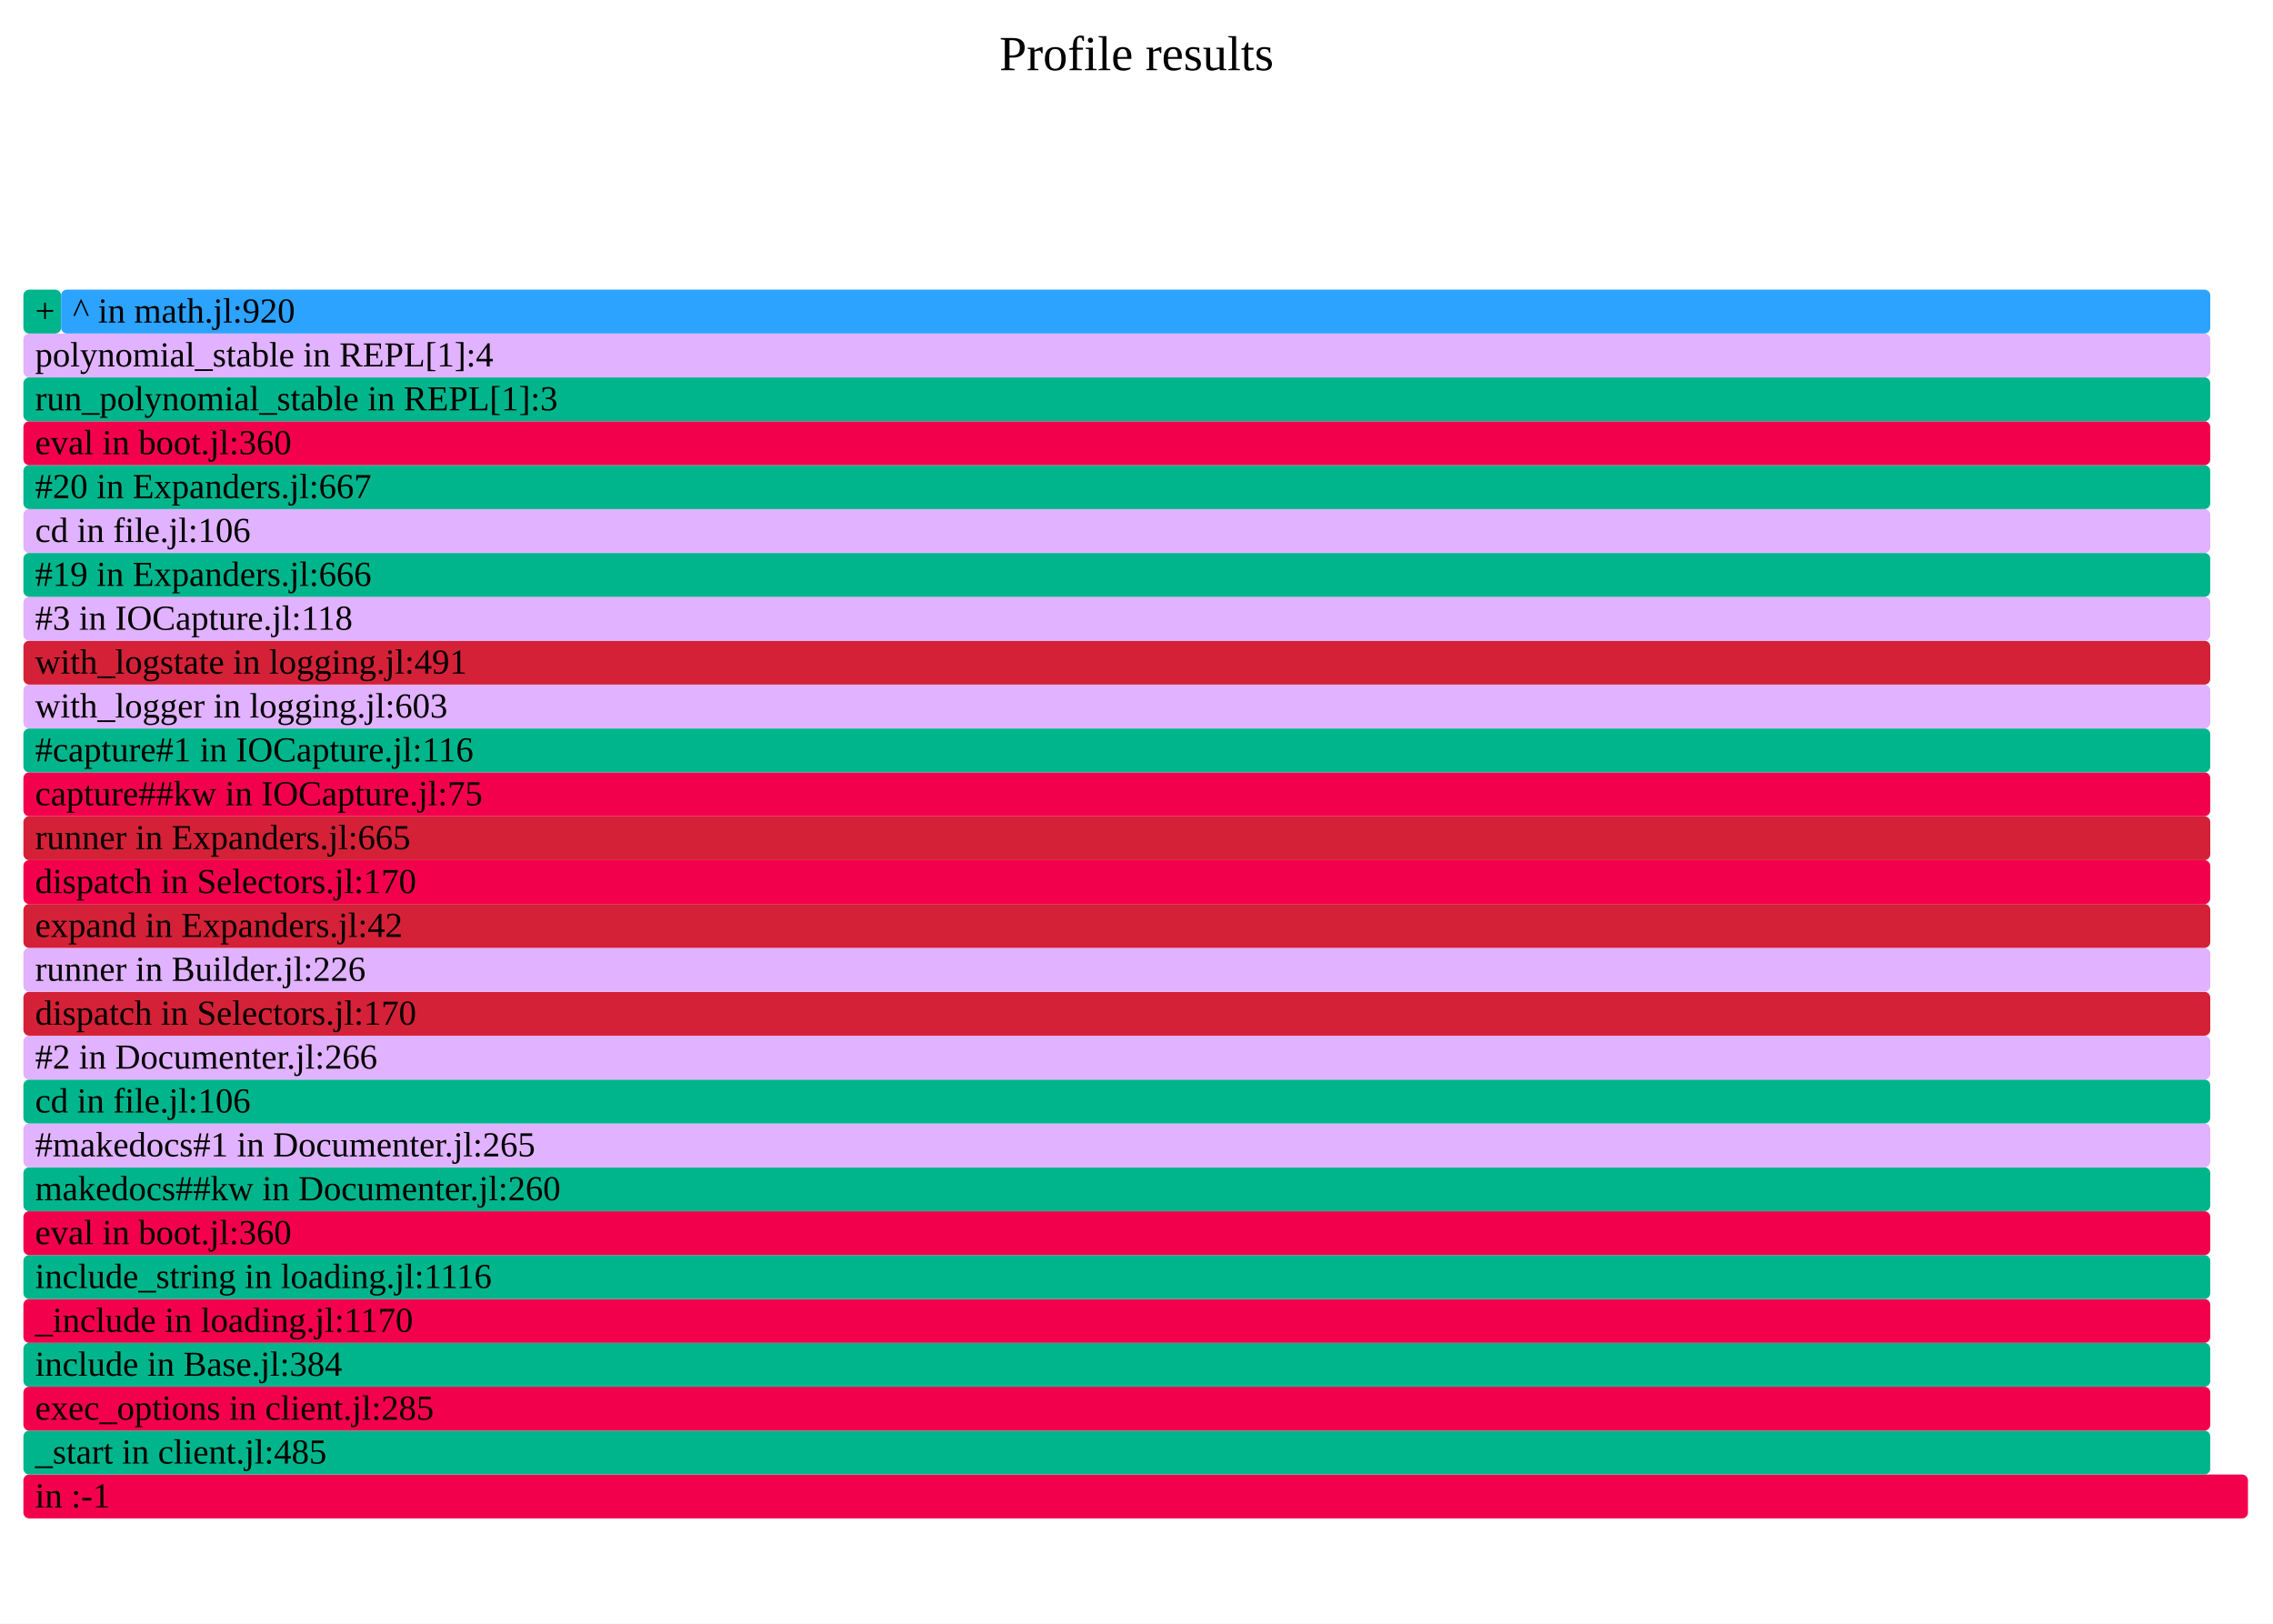
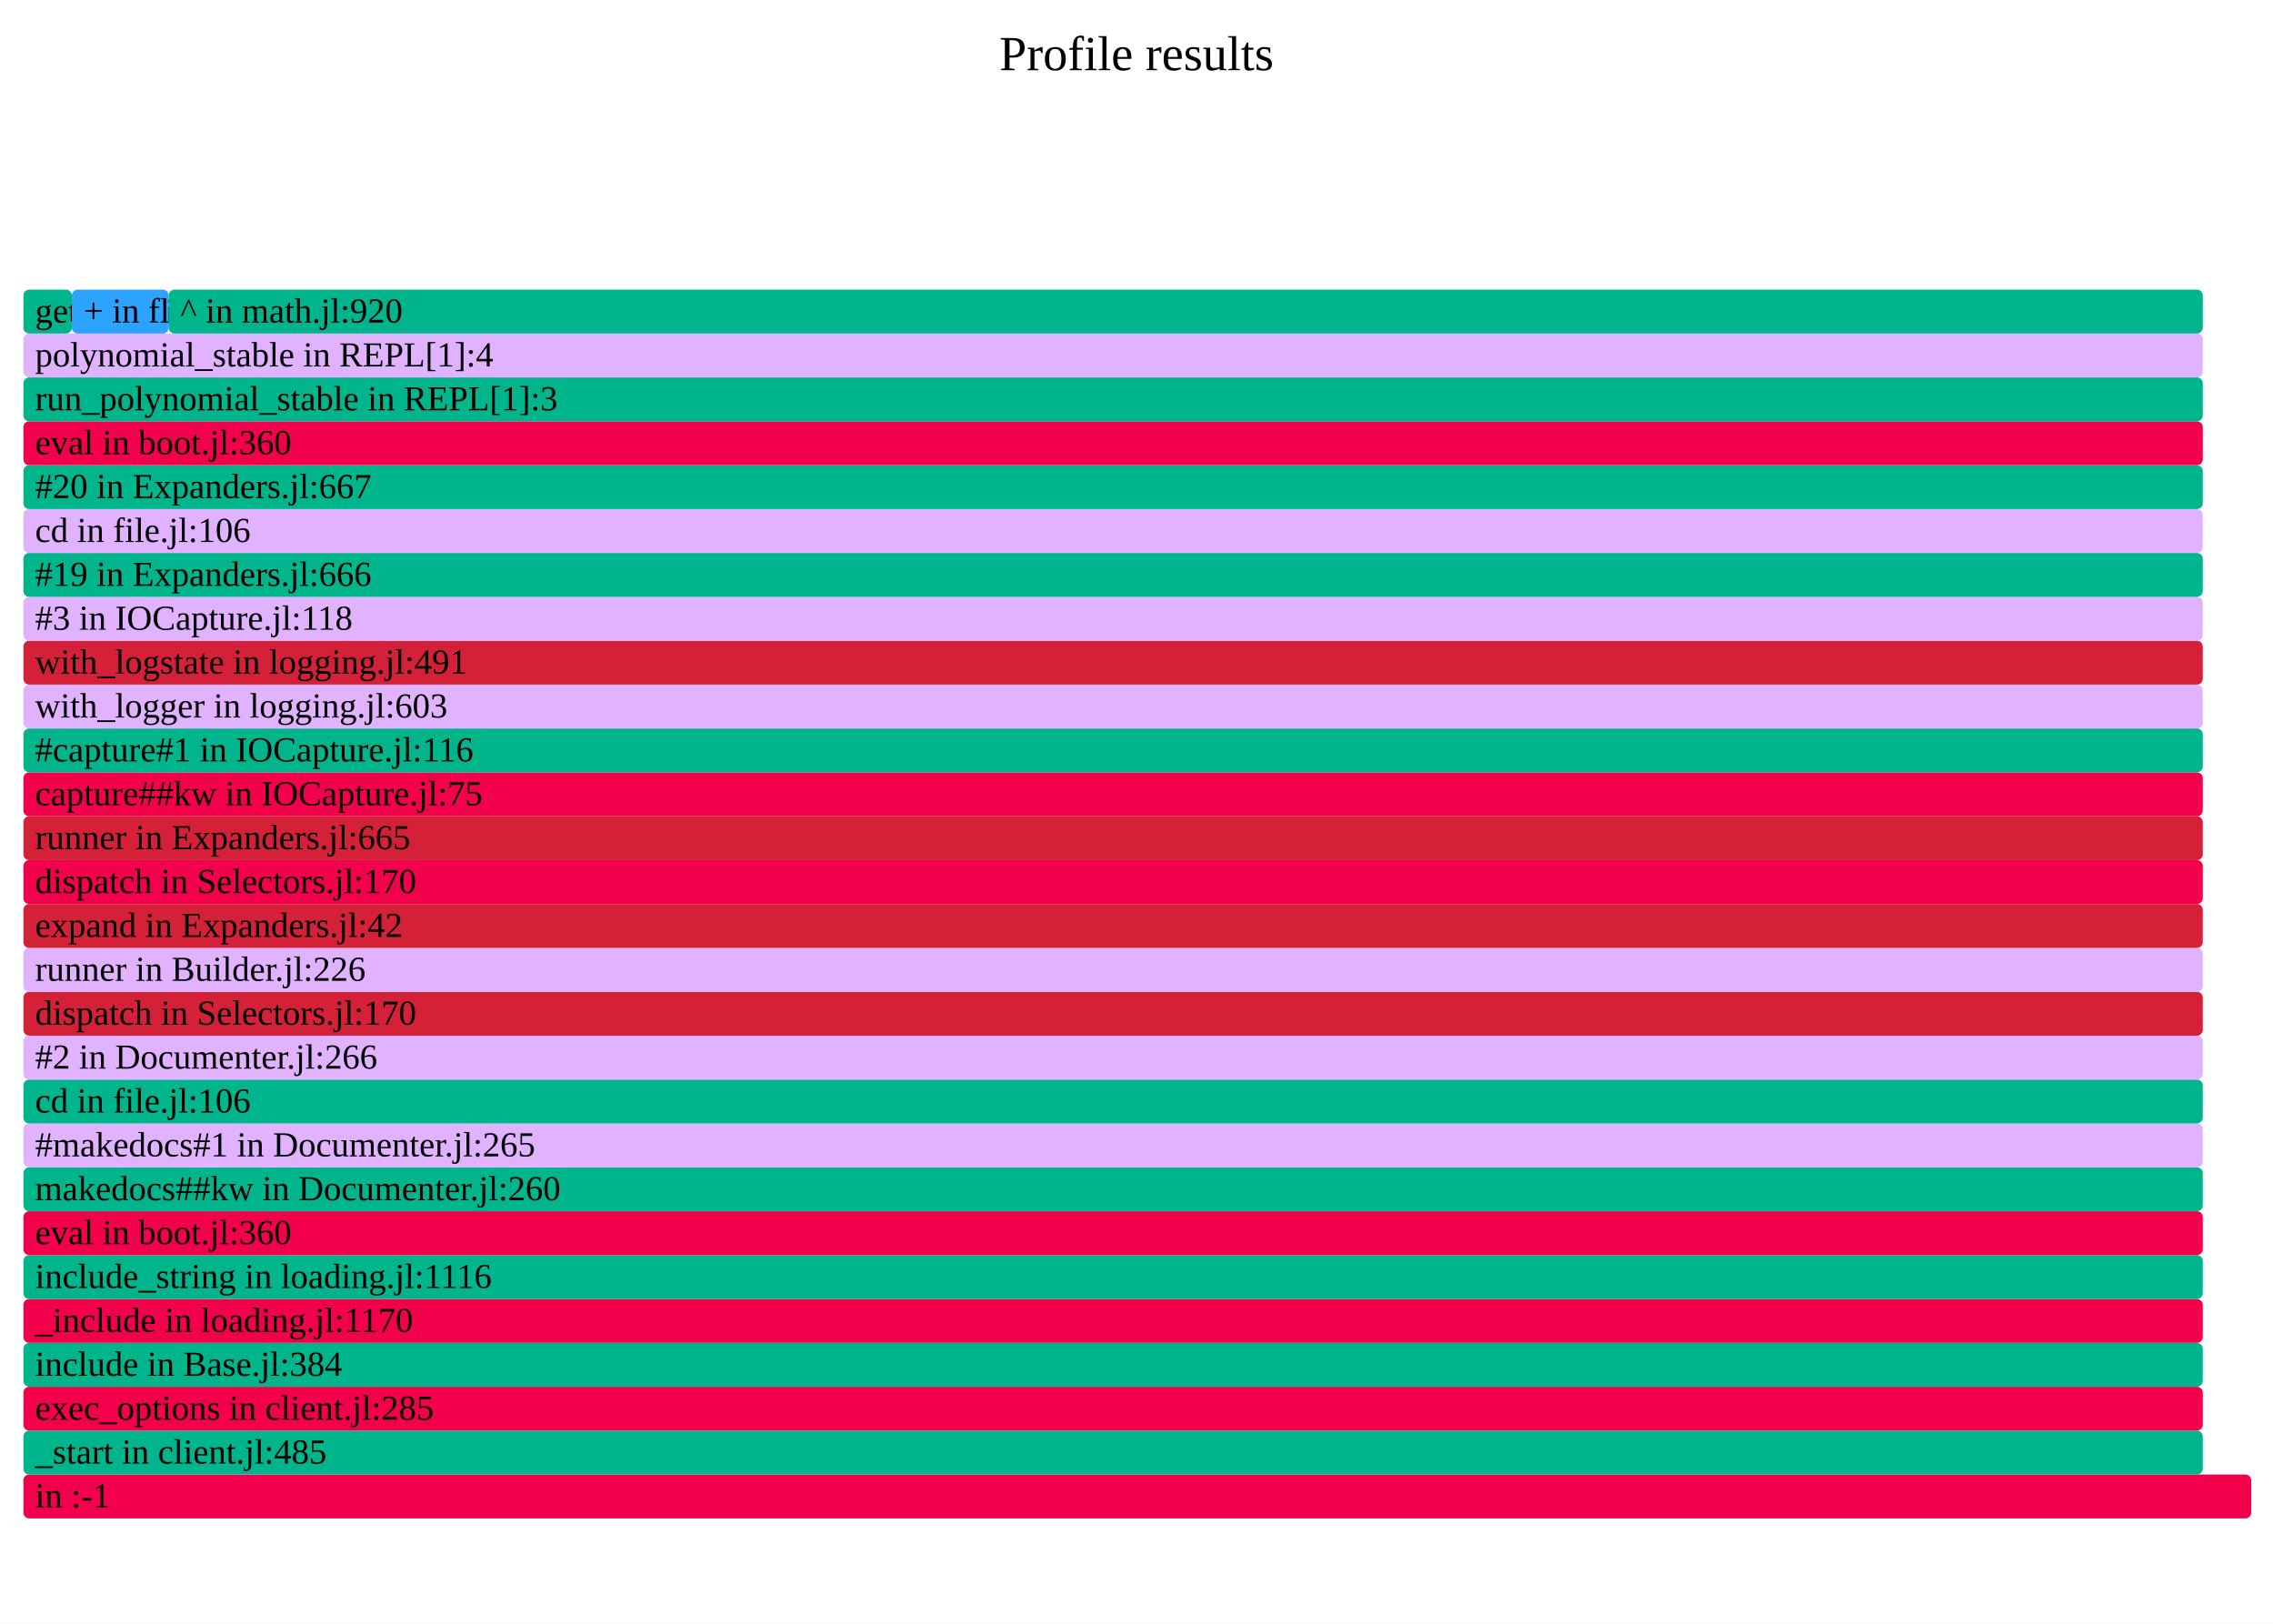
- <svg xmlns="http://www.w3.org/2000/svg" version="1.1" width="777" height="555" viewBox="0 0 777 555" id="fig-9a2e362af3e14373bb4e79d8ec9dc80f">
+ <svg xmlns="http://www.w3.org/2000/svg" version="1.1" width="777" height="555" viewBox="0 0 777 555" id="fig-ab191d2160b14829b432b91e6dccef95">
  <defs>
-     <clipPath id="fig-9a2e362af3e14373bb4e79d8ec9dc80f-clip">
+     <clipPath id="fig-ab191d2160b14829b432b91e6dccef95-clip">
      <rect x="0" y="0" width="777" height="555" />
    </clipPath>
  </defs>
  <style type="text/css">
-     #fig-9a2e362af3e14373bb4e79d8ec9dc80f text {
+     #fig-ab191d2160b14829b432b91e6dccef95 text {
        pointer-events: none;
        font-family: inherit;
        font-size: 12px;
        fill: #000000;
    }
-     text#fig-9a2e362af3e14373bb4e79d8ec9dc80f-caption {
+     text#fig-ab191d2160b14829b432b91e6dccef95-caption {
        font-size: 16.8px;
        fill: #000000;
        text-anchor: middle;
    }
-     #fig-9a2e362af3e14373bb4e79d8ec9dc80f-bg {
+     #fig-ab191d2160b14829b432b91e6dccef95-bg {
        fill: #FFFFFF;
    }
-     #fig-9a2e362af3e14373bb4e79d8ec9dc80f-viewport rect, #fig-9a2e362af3e14373bb4e79d8ec9dc80f-viewport path {
+     #fig-ab191d2160b14829b432b91e6dccef95-viewport rect, #fig-ab191d2160b14829b432b91e6dccef95-viewport path {
        vector-effect: non-scaling-stroke;
        fill-opacity: 1;
    }
-     #fig-9a2e362af3e14373bb4e79d8ec9dc80f-viewport text {
+     #fig-ab191d2160b14829b432b91e6dccef95-viewport text {
        stroke: #000000;
        stroke-width: 0;
        stroke-opacity: 0.35;
    }
-     #fig-9a2e362af3e14373bb4e79d8ec9dc80f-viewport rect:hover, #fig-9a2e362af3e14373bb4e79d8ec9dc80f-viewport path:hover {
+     #fig-ab191d2160b14829b432b91e6dccef95-viewport rect:hover, #fig-ab191d2160b14829b432b91e6dccef95-viewport path:hover {
        fill-opacity: 0.75;
        stroke: #000000;
        stroke-width: 0.5;
    }
-     #fig-9a2e362af3e14373bb4e79d8ec9dc80f-viewport + rect {
+     #fig-ab191d2160b14829b432b91e6dccef95-viewport + rect {
        fill: #FFFFFF;
        opacity: 0.8;
    }
-     text#fig-9a2e362af3e14373bb4e79d8ec9dc80f-details{
+     text#fig-ab191d2160b14829b432b91e6dccef95-details{
        fill: #000000;
    }
</style>
-   <g id="fig-9a2e362af3e14373bb4e79d8ec9dc80f-frame" clip-path="url(#fig-9a2e362af3e14373bb4e79d8ec9dc80f-clip)">
-     <rect id="fig-9a2e362af3e14373bb4e79d8ec9dc80f-bg" x="0" y="0" width="777" height="555" />
-     <text id="fig-9a2e362af3e14373bb4e79d8ec9dc80f-caption" x="388.5" y="24">Profile results</text>
-     <g id="fig-9a2e362af3e14373bb4e79d8ec9dc80f-viewport" transform="scale(1)">
-       <rect x="8" y="504" width="760.44" height="15" rx="2" fill="#F3004D" data-dinfo="" />
+   <g id="fig-ab191d2160b14829b432b91e6dccef95-frame" clip-path="url(#fig-ab191d2160b14829b432b91e6dccef95-clip)">
+     <rect id="fig-ab191d2160b14829b432b91e6dccef95-bg" x="0" y="0" width="777" height="555" />
+     <text id="fig-ab191d2160b14829b432b91e6dccef95-caption" x="388.5" y="24">Profile results</text>
+     <g id="fig-ab191d2160b14829b432b91e6dccef95-viewport" transform="scale(1)">
+       <rect x="8" y="504" width="761.56" height="15" rx="2" fill="#F3004D" data-dinfo="" />
      <text x="8" dx="4" y="515.25"> in :-1</text>
-       <rect x="8" y="489" width="747.56" height="15" rx="2" fill="#00B58B" data-dinfo="./" />
+       <rect x="8" y="489" width="745" height="15" rx="2" fill="#00B58B" data-dinfo="./" />
      <text x="8" dx="4" y="500.25">_start in client.jl:485</text>
-       <rect x="8" y="474" width="747.56" height="15" rx="2" fill="#F3004D" data-dinfo="./" />
+       <rect x="8" y="474" width="745" height="15" rx="2" fill="#F3004D" data-dinfo="./" />
      <text x="8" dx="4" y="485.25">exec_options in client.jl:285</text>
-       <rect x="8" y="459" width="747.56" height="15" rx="2" fill="#00B58B" data-dinfo="./" />
+       <rect x="8" y="459" width="745" height="15" rx="2" fill="#00B58B" data-dinfo="./" />
      <text x="8" dx="4" y="470.25">include in Base.jl:384</text>
-       <rect x="8" y="444" width="747.56" height="15" rx="2" fill="#F3004D" data-dinfo="./" />
+       <rect x="8" y="444" width="745" height="15" rx="2" fill="#F3004D" data-dinfo="./" />
      <text x="8" dx="4" y="455.25">_include in loading.jl:1170</text>
-       <rect x="8" y="429" width="747.56" height="15" rx="2" fill="#00B58B" data-dinfo="./" />
+       <rect x="8" y="429" width="745" height="15" rx="2" fill="#00B58B" data-dinfo="./" />
      <text x="8" dx="4" y="440.25">include_string in loading.jl:1116</text>
-       <rect x="8" y="414" width="747.56" height="15" rx="2" fill="#F3004D" data-dinfo="./" />
+       <rect x="8" y="414" width="745" height="15" rx="2" fill="#F3004D" data-dinfo="./" />
      <text x="8" dx="4" y="425.25">eval in boot.jl:360</text>
-       <rect x="8" y="399" width="747.56" height="15" rx="2" fill="#00B58B" data-dinfo="/home/runner/.julia/packages/Documenter/qdbx6/src/" />
+       <rect x="8" y="399" width="745" height="15" rx="2" fill="#00B58B" data-dinfo="/home/runner/.julia/packages/Documenter/qdbx6/src/" />
      <text x="8" dx="4" y="410.25">makedocs##kw in Documenter.jl:260</text>
-       <rect x="8" y="384" width="747.56" height="15" rx="2" fill="#E1B2FF" data-dinfo="/home/runner/.julia/packages/Documenter/qdbx6/src/" />
+       <rect x="8" y="384" width="745" height="15" rx="2" fill="#E1B2FF" data-dinfo="/home/runner/.julia/packages/Documenter/qdbx6/src/" />
      <text x="8" dx="4" y="395.25">#makedocs#1 in Documenter.jl:265</text>
-       <rect x="8" y="369" width="747.56" height="15" rx="2" fill="#00B58B" data-dinfo="./" />
+       <rect x="8" y="369" width="745" height="15" rx="2" fill="#00B58B" data-dinfo="./" />
      <text x="8" dx="4" y="380.25">cd in file.jl:106</text>
-       <rect x="8" y="354" width="747.56" height="15" rx="2" fill="#E1B2FF" data-dinfo="/home/runner/.julia/packages/Documenter/qdbx6/src/" />
+       <rect x="8" y="354" width="745" height="15" rx="2" fill="#E1B2FF" data-dinfo="/home/runner/.julia/packages/Documenter/qdbx6/src/" />
      <text x="8" dx="4" y="365.25">#2 in Documenter.jl:266</text>
-       <rect x="8" y="339" width="747.56" height="15" rx="2" fill="#D42137" data-dinfo="/home/runner/.julia/packages/Documenter/qdbx6/src/Utilities/" />
+       <rect x="8" y="339" width="745" height="15" rx="2" fill="#D42137" data-dinfo="/home/runner/.julia/packages/Documenter/qdbx6/src/Utilities/" />
      <text x="8" dx="4" y="350.25">dispatch in Selectors.jl:170</text>
-       <rect x="8" y="324" width="747.56" height="15" rx="2" fill="#E1B2FF" data-dinfo="/home/runner/.julia/packages/Documenter/qdbx6/src/" />
+       <rect x="8" y="324" width="745" height="15" rx="2" fill="#E1B2FF" data-dinfo="/home/runner/.julia/packages/Documenter/qdbx6/src/" />
      <text x="8" dx="4" y="335.25">runner in Builder.jl:226</text>
-       <rect x="8" y="309" width="747.56" height="15" rx="2" fill="#D42137" data-dinfo="/home/runner/.julia/packages/Documenter/qdbx6/src/" />
+       <rect x="8" y="309" width="745" height="15" rx="2" fill="#D42137" data-dinfo="/home/runner/.julia/packages/Documenter/qdbx6/src/" />
      <text x="8" dx="4" y="320.25">expand in Expanders.jl:42</text>
-       <rect x="8" y="294" width="747.56" height="15" rx="2" fill="#F3004D" data-dinfo="/home/runner/.julia/packages/Documenter/qdbx6/src/Utilities/" />
+       <rect x="8" y="294" width="745" height="15" rx="2" fill="#F3004D" data-dinfo="/home/runner/.julia/packages/Documenter/qdbx6/src/Utilities/" />
      <text x="8" dx="4" y="305.25">dispatch in Selectors.jl:170</text>
-       <rect x="8" y="279" width="747.56" height="15" rx="2" fill="#D42137" data-dinfo="/home/runner/.julia/packages/Documenter/qdbx6/src/" />
+       <rect x="8" y="279" width="745" height="15" rx="2" fill="#D42137" data-dinfo="/home/runner/.julia/packages/Documenter/qdbx6/src/" />
      <text x="8" dx="4" y="290.25">runner in Expanders.jl:665</text>
-       <rect x="8" y="264" width="747.56" height="15" rx="2" fill="#F3004D" data-dinfo="/home/runner/.julia/packages/IOCapture/sXY71/src/" />
+       <rect x="8" y="264" width="745" height="15" rx="2" fill="#F3004D" data-dinfo="/home/runner/.julia/packages/IOCapture/sXY71/src/" />
      <text x="8" dx="4" y="275.25">capture##kw in IOCapture.jl:75</text>
-       <rect x="8" y="249" width="747.56" height="15" rx="2" fill="#00B58B" data-dinfo="/home/runner/.julia/packages/IOCapture/sXY71/src/" />
+       <rect x="8" y="249" width="745" height="15" rx="2" fill="#00B58B" data-dinfo="/home/runner/.julia/packages/IOCapture/sXY71/src/" />
      <text x="8" dx="4" y="260.25">#capture#1 in IOCapture.jl:116</text>
-       <rect x="8" y="234" width="747.56" height="15" rx="2" fill="#E1B2FF" data-dinfo="./" />
+       <rect x="8" y="234" width="745" height="15" rx="2" fill="#E1B2FF" data-dinfo="./" />
      <text x="8" dx="4" y="245.25">with_logger in logging.jl:603</text>
-       <rect x="8" y="219" width="747.56" height="15" rx="2" fill="#D42137" data-dinfo="./" />
+       <rect x="8" y="219" width="745" height="15" rx="2" fill="#D42137" data-dinfo="./" />
      <text x="8" dx="4" y="230.25">with_logstate in logging.jl:491</text>
-       <rect x="8" y="204" width="747.56" height="15" rx="2" fill="#E1B2FF" data-dinfo="/home/runner/.julia/packages/IOCapture/sXY71/src/" />
+       <rect x="8" y="204" width="745" height="15" rx="2" fill="#E1B2FF" data-dinfo="/home/runner/.julia/packages/IOCapture/sXY71/src/" />
      <text x="8" dx="4" y="215.25">#3 in IOCapture.jl:118</text>
-       <rect x="8" y="189" width="747.56" height="15" rx="2" fill="#00B58B" data-dinfo="/home/runner/.julia/packages/Documenter/qdbx6/src/" />
+       <rect x="8" y="189" width="745" height="15" rx="2" fill="#00B58B" data-dinfo="/home/runner/.julia/packages/Documenter/qdbx6/src/" />
      <text x="8" dx="4" y="200.25">#19 in Expanders.jl:666</text>
-       <rect x="8" y="174" width="747.56" height="15" rx="2" fill="#E1B2FF" data-dinfo="./" />
+       <rect x="8" y="174" width="745" height="15" rx="2" fill="#E1B2FF" data-dinfo="./" />
      <text x="8" dx="4" y="185.25">cd in file.jl:106</text>
-       <rect x="8" y="159" width="747.56" height="15" rx="2" fill="#00B58B" data-dinfo="/home/runner/.julia/packages/Documenter/qdbx6/src/" />
+       <rect x="8" y="159" width="745" height="15" rx="2" fill="#00B58B" data-dinfo="/home/runner/.julia/packages/Documenter/qdbx6/src/" />
      <text x="8" dx="4" y="170.25">#20 in Expanders.jl:667</text>
-       <rect x="8" y="144" width="747.56" height="15" rx="2" fill="#F3004D" data-dinfo="./" />
+       <rect x="8" y="144" width="745" height="15" rx="2" fill="#F3004D" data-dinfo="./" />
      <text x="8" dx="4" y="155.25">eval in boot.jl:360</text>
-       <rect x="8" y="129" width="747.56" height="15" rx="2" fill="#00B58B" data-dinfo="./" />
+       <rect x="8" y="129" width="745" height="15" rx="2" fill="#00B58B" data-dinfo="./" />
      <text x="8" dx="4" y="140.25">run_polynomial_stable in REPL[1]:3</text>
-       <rect x="8" y="114" width="747.56" height="15" rx="2" fill="#E1B2FF" data-dinfo="./" />
+       <rect x="8" y="114" width="745" height="15" rx="2" fill="#E1B2FF" data-dinfo="./" />
      <text x="8" dx="4" y="125.25">polynomial_stable in REPL[1]:4</text>
-       <rect x="8" y="99" width="12.89" height="15" rx="2" fill="#00B58B" data-dinfo="./" />
-       <text x="8" dx="4" y="110.25">+ in float.jl:326</text>
-       <rect x="20.89" y="99" width="734.67" height="15" rx="2" fill="#2CA3FF" data-dinfo="./" />
-       <text x="20.89" dx="4" y="110.25">^ in math.jl:920</text>
+       <rect x="8" y="99" width="16.56" height="15" rx="2" fill="#00B58B" data-dinfo="./" />
+       <text x="8" dx="4" y="110.25">getindex in array.jl:805</text>
+       <rect x="24.56" y="99" width="33.11" height="15" rx="2" fill="#2CA3FF" data-dinfo="./" />
+       <text x="24.56" dx="4" y="110.25">+ in float.jl:326</text>
+       <rect x="57.67" y="99" width="695.33" height="15" rx="2" fill="#00B58B" data-dinfo="./" />
+       <text x="57.67" dx="4" y="110.25">^ in math.jl:920</text>
    </g>
  </g>
</svg>
